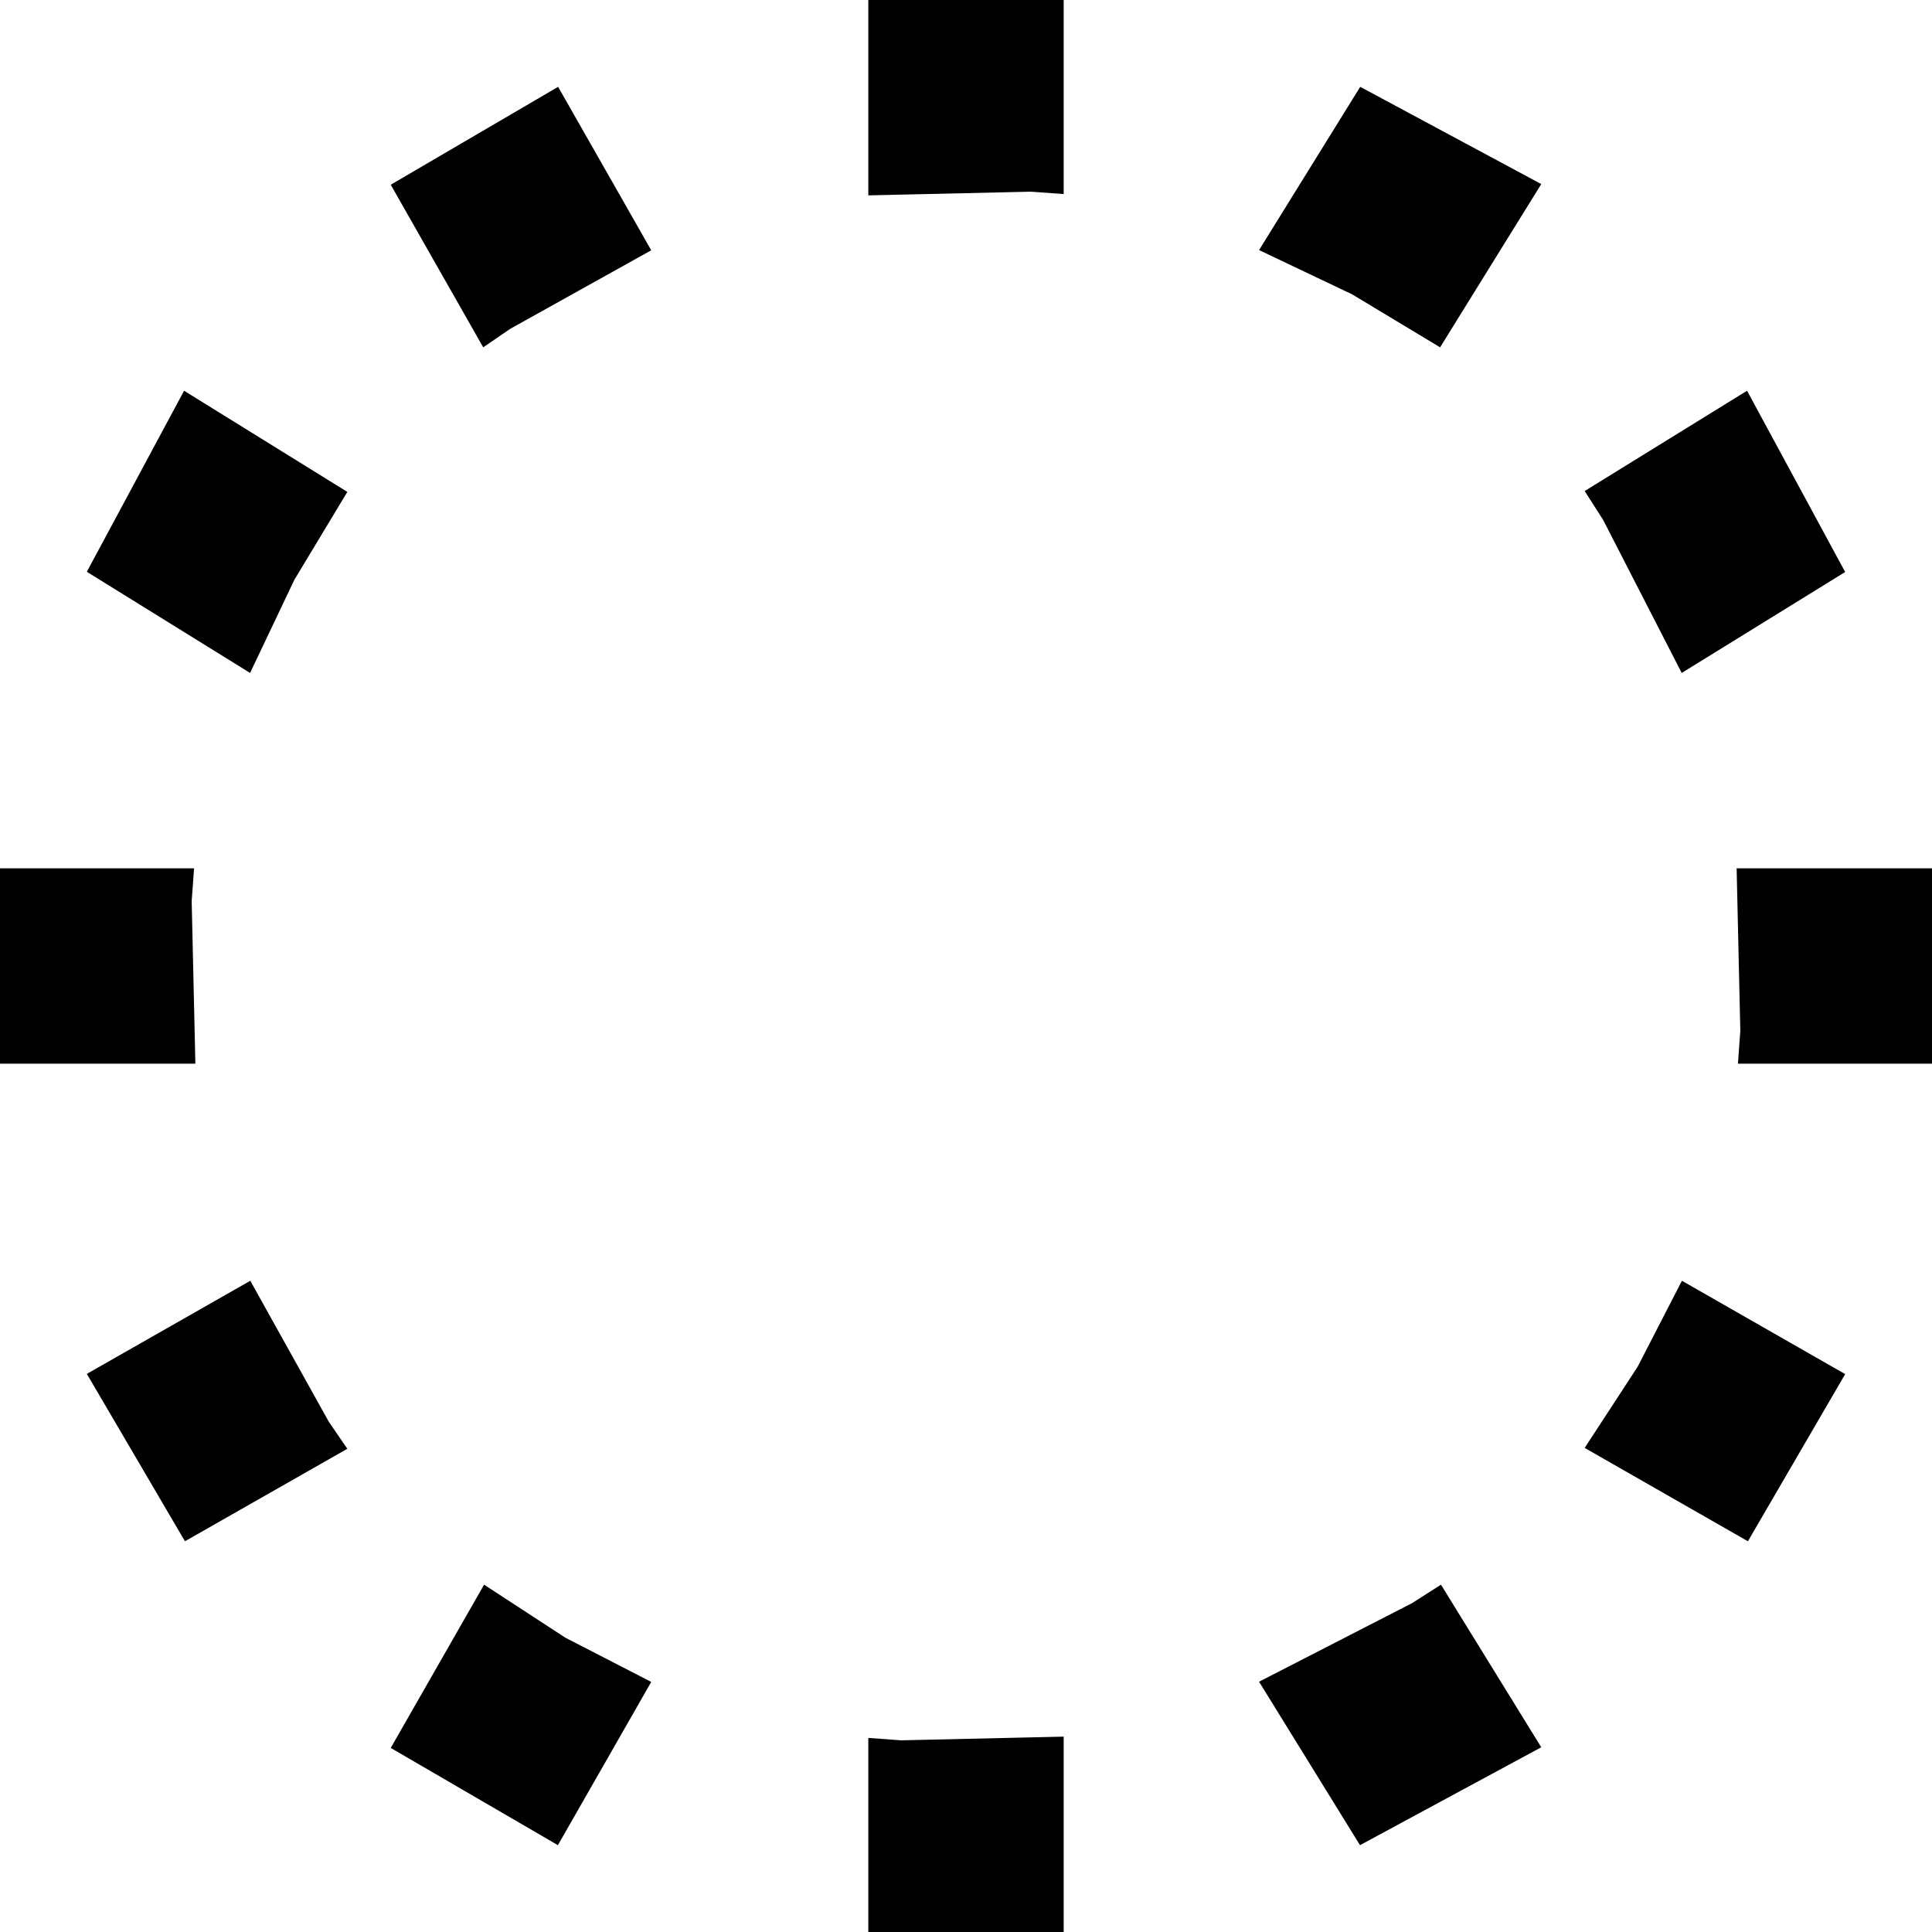
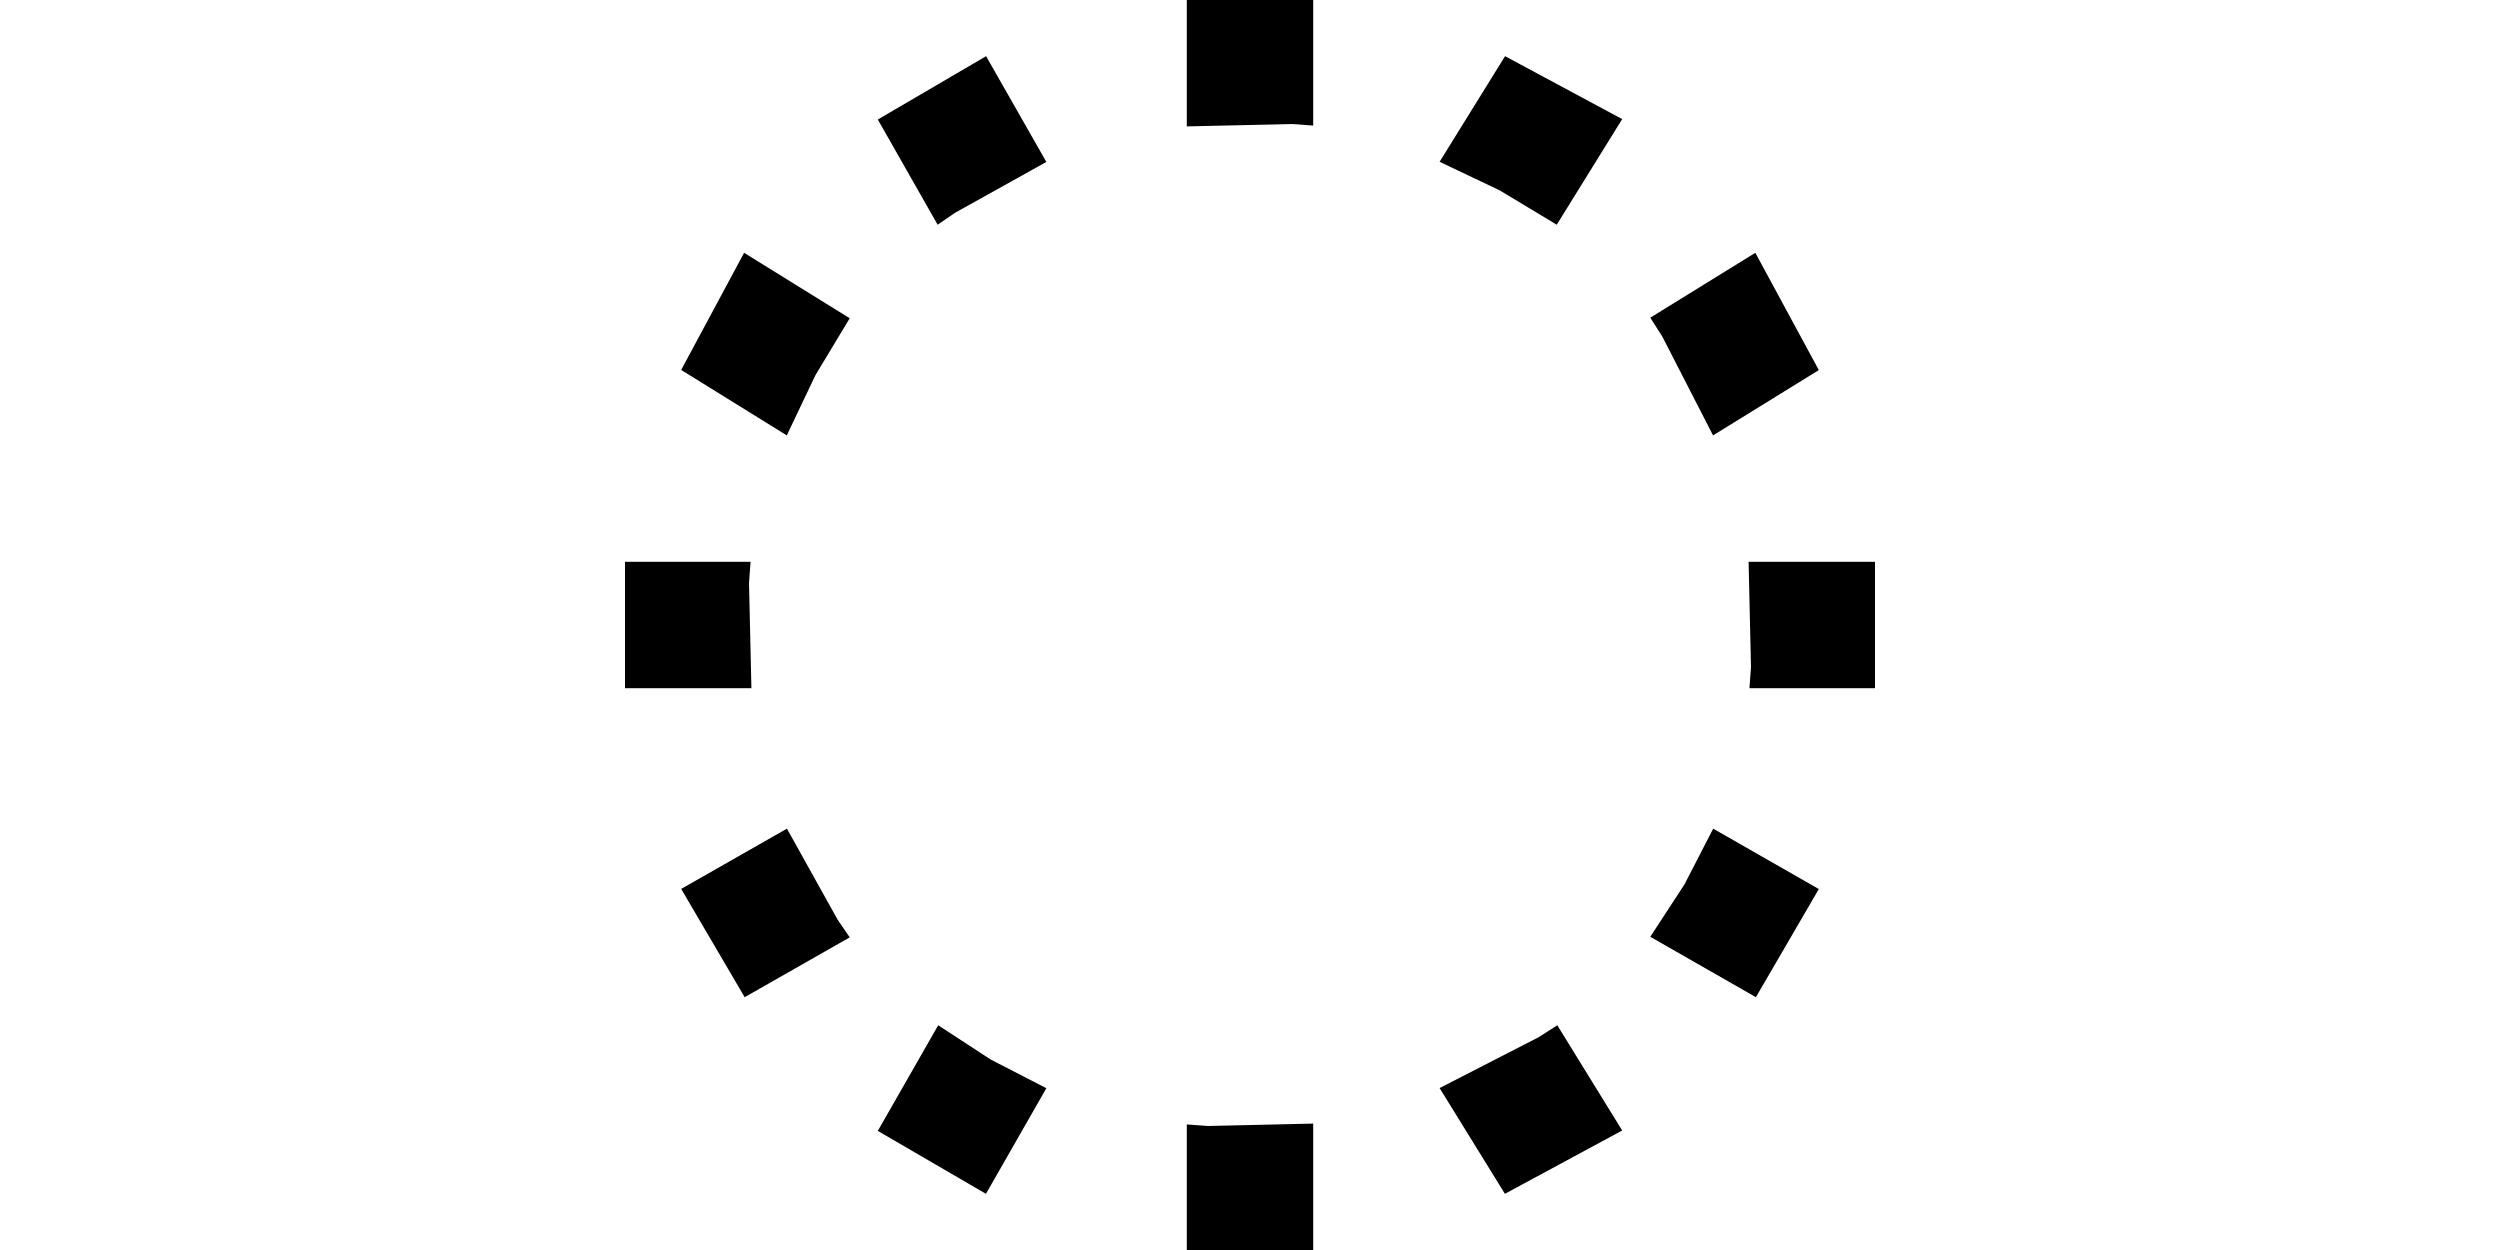
- <svg xmlns="http://www.w3.org/2000/svg" width="89" height="89" xml:space="preserve" overflow="hidden">
+ <svg xmlns="http://www.w3.org/2000/svg" xml:space="preserve" width="400" height="200" overflow="hidden" viewBox="-44.5 0 178 89">
  <defs>
    <clipPath id="clip0">
-       <rect x="3936" y="2172" width="89" height="89" />
+       <path d="M3936 2172h89v89h-89z" />
    </clipPath>
  </defs>
-   <g clip-path="url(#clip0)" transform="translate(-3936 -2172)">
-     <path d="M4025 2212 4025 2221 4016.06 2221 4016.17 2219.49 4016 2212Z" fill-rule="evenodd" />
-     <path d="M4021 2235.3 4016.52 2243 4009 2238.7 4011.44 2234.96 4013.48 2231Z" fill-rule="evenodd" />
-     <path d="M4007 2252.49 3998.65 2257 3994 2249.47 4001.05 2245.85 4002.38 2245Z" fill-rule="evenodd" />
-     <path d="M3985 2252 3985 2261 3976 2261 3976 2252.06 3977.51 2252.17Z" fill-rule="evenodd" />
-     <path d="M3966 2249.48 3961.7 2257 3954 2252.52 3958.3 2245 3962.04 2247.44Z" fill-rule="evenodd" />
-     <path d="M3952 2238.74 3944.52 2243 3940 2235.29 3947.53 2231 3951.15 2237.5Z" fill-rule="evenodd" />
-     <path d="M3945 2221 3936 2221 3936 2212 3944.94 2212 3944.83 2213.51Z" fill-rule="evenodd" />
-     <path d="M3952 2194.66 3949.56 2198.71 3947.52 2203 3940 2198.34 3944.48 2190Z" fill-rule="evenodd" />
-     <path d="M3966 2183.53 3959.5 2187.15 3958.26 2188 3954 2180.51 3961.71 2176Z" fill-rule="evenodd" />
-     <path d="M3985 2172 3985 2180.94 3983.49 2180.83 3976 2181 3976 2172Z" fill-rule="evenodd" />
-     <path d="M4007 2180.48 4002.34 2188 3998.29 2185.56 3994 2183.52 3998.66 2176Z" fill-rule="evenodd" />
-     <path d="M4021 2198.35 4013.47 2203 4009.85 2195.95 4009 2194.62 4016.48 2190Z" fill-rule="evenodd" />
+   <g fill-rule="evenodd" clip-path="url(#clip0)" transform="translate(-3936 -2172)">
+     <path d="M4025 2212v9h-8.94l.11-1.51-.17-7.49Zm-4 23.3-4.48 7.7-7.52-4.3 2.44-3.74 2.04-3.96Zm-14 17.19-8.35 4.51-4.65-7.53 7.05-3.62 1.33-.85Zm-22-.49v9h-9v-8.94l1.51.11Zm-19-2.52-4.3 7.52-7.7-4.48 4.3-7.52 3.74 2.44Zm-14-10.74-7.48 4.26-4.52-7.71 7.53-4.29 3.62 6.5Zm-7-17.74h-9v-9h8.94l-.11 1.51Zm7-26.34-2.44 4.05-2.04 4.29-7.52-4.66 4.48-8.34Zm14-11.13-6.5 3.62-1.24.85-4.26-7.49 7.71-4.51Zm19-11.53v8.94l-1.51-.11-7.49.17v-9Zm22 8.48-4.66 7.52-4.05-2.44-4.29-2.04 4.66-7.52Zm14 17.87-7.53 4.65-3.62-7.05-.85-1.33 7.48-4.62Z" />
  </g>
</svg>
